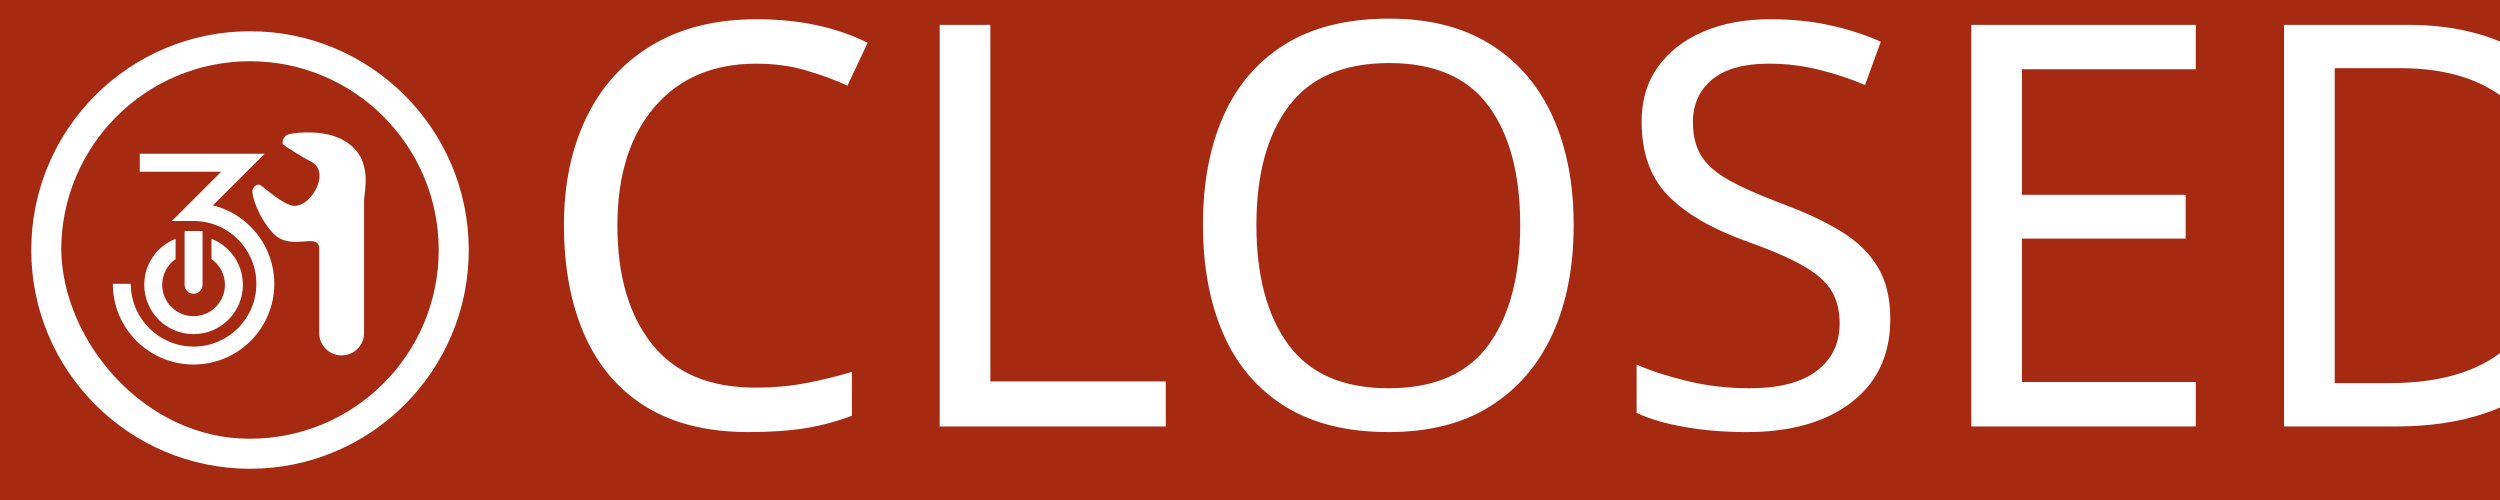
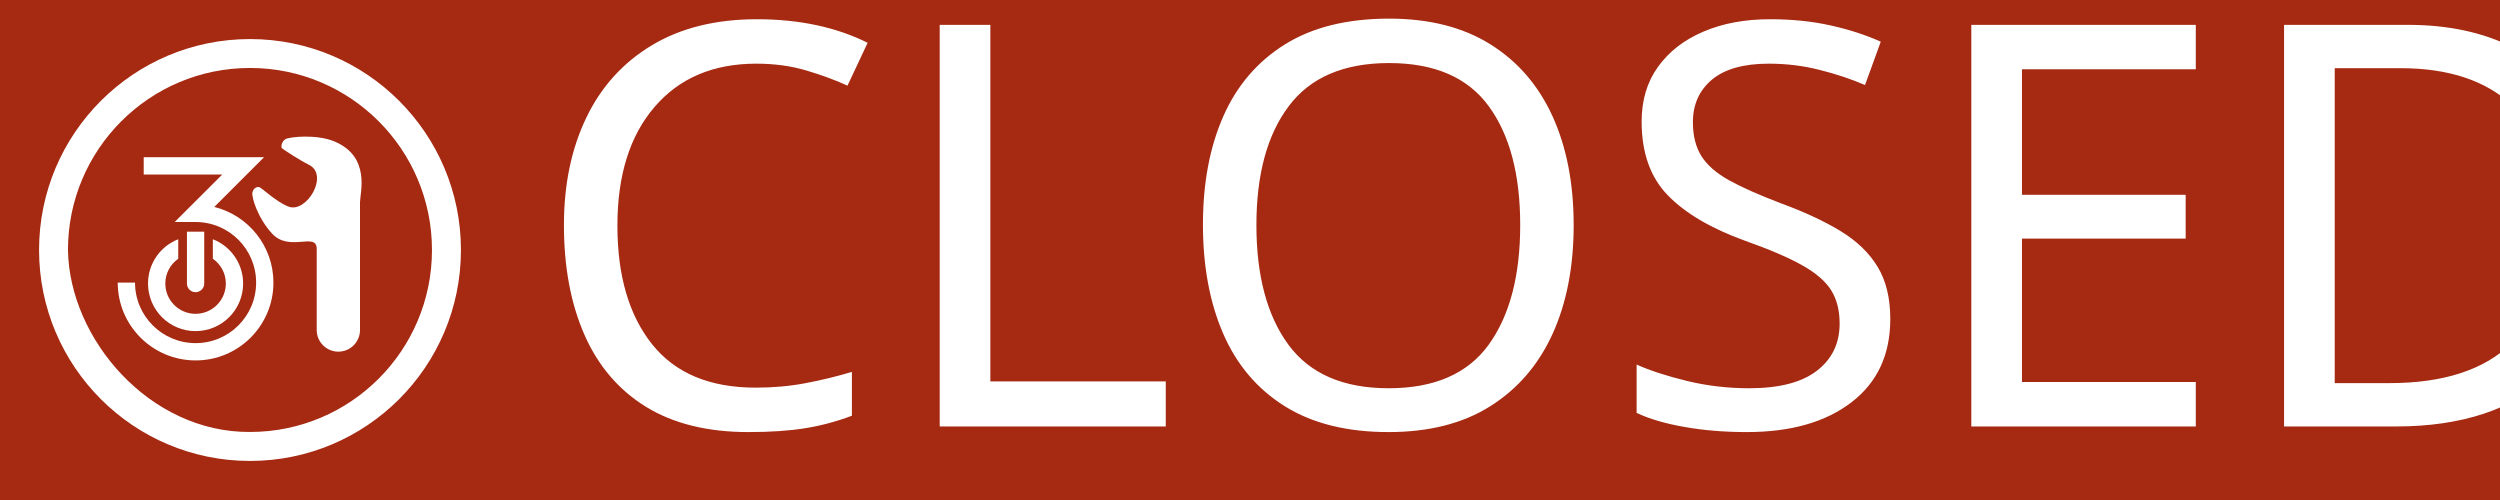
<svg xmlns="http://www.w3.org/2000/svg" width="320" height="64" id="svg3064" version="1.1">
  <defs id="defs3066" />
  <g id="layer1" transform="translate(0,-988.3622)">
    <rect style="fill:#a62911;fill-opacity:1;fill-rule:nonzero;stroke:none" id="rect3885" width="320" height="64" x="0" y="988.362" />
-     <g id="g3051" transform="matrix(0.2206832,0,0,0.2206832,-33.57443,928.0997)" style="fill:#ffffff;fill-opacity:1">
+     <g id="g3051" transform="matrix(0.2128016,0,0,0.2128016,-31.23249,931.3948)" style="fill:#ffffff;fill-opacity:1">
      <g id="g4413" transform="translate(-300.9098,200.3751)" style="fill:#ffffff;fill-opacity:1">
        <path style="color:#000000;fill:#ffffff;fill-opacity:1;fill-rule:evenodd;stroke:none;stroke-width:20;marker:none;visibility:visible;display:inline;overflow:visible;enable-background:accumulate" id="path4996-4-0-4-8-9-7-2-6-0-9-9-2" d="M 534.121,161.882 534.121,172.288 581.373,172.288 C 571.845,181.831 562.304,191.36 552.746,200.874 L 565.339,200.874 C 585.451,200.874 601.74,217.204 601.74,237.316 601.74,257.428 585.451,273.717 565.339,273.717 545.227,273.717 528.897,257.428 528.897,237.316 L 518.491,237.316 C 518.491,263.174 539.48,284.123 565.339,284.123 591.197,284.123 612.146,263.174 612.146,237.316 612.146,215.323 596.994,196.835 576.555,191.804 L 606.518,161.882 z" />
        <g id="g4409" transform="matrix(-1,0,0,-1,1130.637,475.1825)" style="fill:#ffffff;fill-opacity:1">
          <path style="color:#000000;fill:#ffffff;fill-opacity:1;fill-rule:evenodd;stroke:none;stroke-width:20;marker:none;visibility:visible;display:inline;overflow:visible;enable-background:accumulate" id="path4996-4-0-4-2-1-9-8-5-8-9" d="M 565.339,208.689 C 549.536,208.689 536.712,221.513 536.712,237.316 536.712,249.447 544.272,259.803 554.933,263.959 L 554.933,252.216 C 550.209,248.935 547.118,243.506 547.118,237.316 547.118,227.26 555.283,219.095 565.339,219.095 575.395,219.095 583.519,227.26 583.519,237.316 583.519,243.496 580.444,248.933 575.745,252.216 L 575.745,263.959 C 586.394,259.803 593.925,249.447 593.925,237.316 593.925,221.513 581.141,208.689 565.339,208.689 z" />
          <path style="color:#000000;fill:#ffffff;fill-opacity:1;fill-rule:evenodd;stroke:none;stroke-width:20;marker:none;visibility:visible;display:inline;overflow:visible;enable-background:accumulate" id="rect5023-1-6-7-7-5-2-9-1-8-8" d="M 565.339,232.093 C 562.466,232.093 560.116,234.443 560.116,237.316 L 560.116,268.494 570.522,268.494 570.522,237.316 C 570.522,234.443 568.212,232.093 565.339,232.093 z" />
        </g>
        <path style="fill:#ffffff;fill-opacity:1;stroke:none" id="path5018-1-3-2-1-4-7-5-6" d="M 630.853,149.491 C 625.131,149.546 620.489,150.345 619.354,151.03 617.082,152.401 616.546,155.688 617.248,156.456 617.95,157.224 628.678,164.114 633.363,166.376 645.978,172.467 632.076,195.772 621.216,191.602 613.52,188.646 604.789,179.845 603.319,179.778 601.849,179.714 599.956,180.705 599.473,183.261 598.99,185.817 602.481,198.158 611.255,207.758 621.785,219.278 638.182,206.549 638.182,217.07 L 638.182,265.943 A 13.018,13.018 0 0 0 664.217,265.943 L 664.217,203.506 664.217,188.929 C 664.217,183.462 670.92,161.541 648.75,152.366 643.375,150.142 636.575,149.437 630.853,149.491 z" />
      </g>
      <path style="color:#000000;fill:#ffffff;fill-opacity:1;fill-rule:evenodd;stroke:none;stroke-width:10.416;marker:none;visibility:visible;display:inline;overflow:visible;enable-background:accumulate" id="path7438-70-0-9-0-2" d="M 297.143,291.198 C 227.072,291.198 170.264,348.006 170.264,418.076 170.264,488.147 227.072,544.955 297.143,544.955 367.214,544.955 424.022,488.147 424.022,418.076 424.022,348.006 367.214,291.198 297.143,291.198 z M 297.143,308.583 C 357.603,308.583 406.597,357.616 406.597,418.076 406.597,478.537 357.603,527.53 297.143,527.53 236.671,527.919 188.498,471.597 187.65,418.076 187.65,357.616 236.683,308.583 297.143,308.583 z" />
    </g>
    <text xml:space="preserve" style="font-size:17.389px;font-style:normal;font-variant:normal;font-weight:normal;font-stretch:normal;text-align:start;line-height:125%;letter-spacing:0px;word-spacing:0px;writing-mode:lr-tb;text-anchor:start;fill:#ffffff;fill-opacity:1;stroke:none;font-family:Politics Head Bold;-inkscape-font-specification:Politics Head Bold" x="67.793" y="1042.95" id="text3060">
      <tspan id="tspan3062" x="67.793" y="1042.95" style="font-size:72px;fill:#ffffff;fill-opacity:1">CLOSED</tspan>
    </text>
  </g>
</svg>
